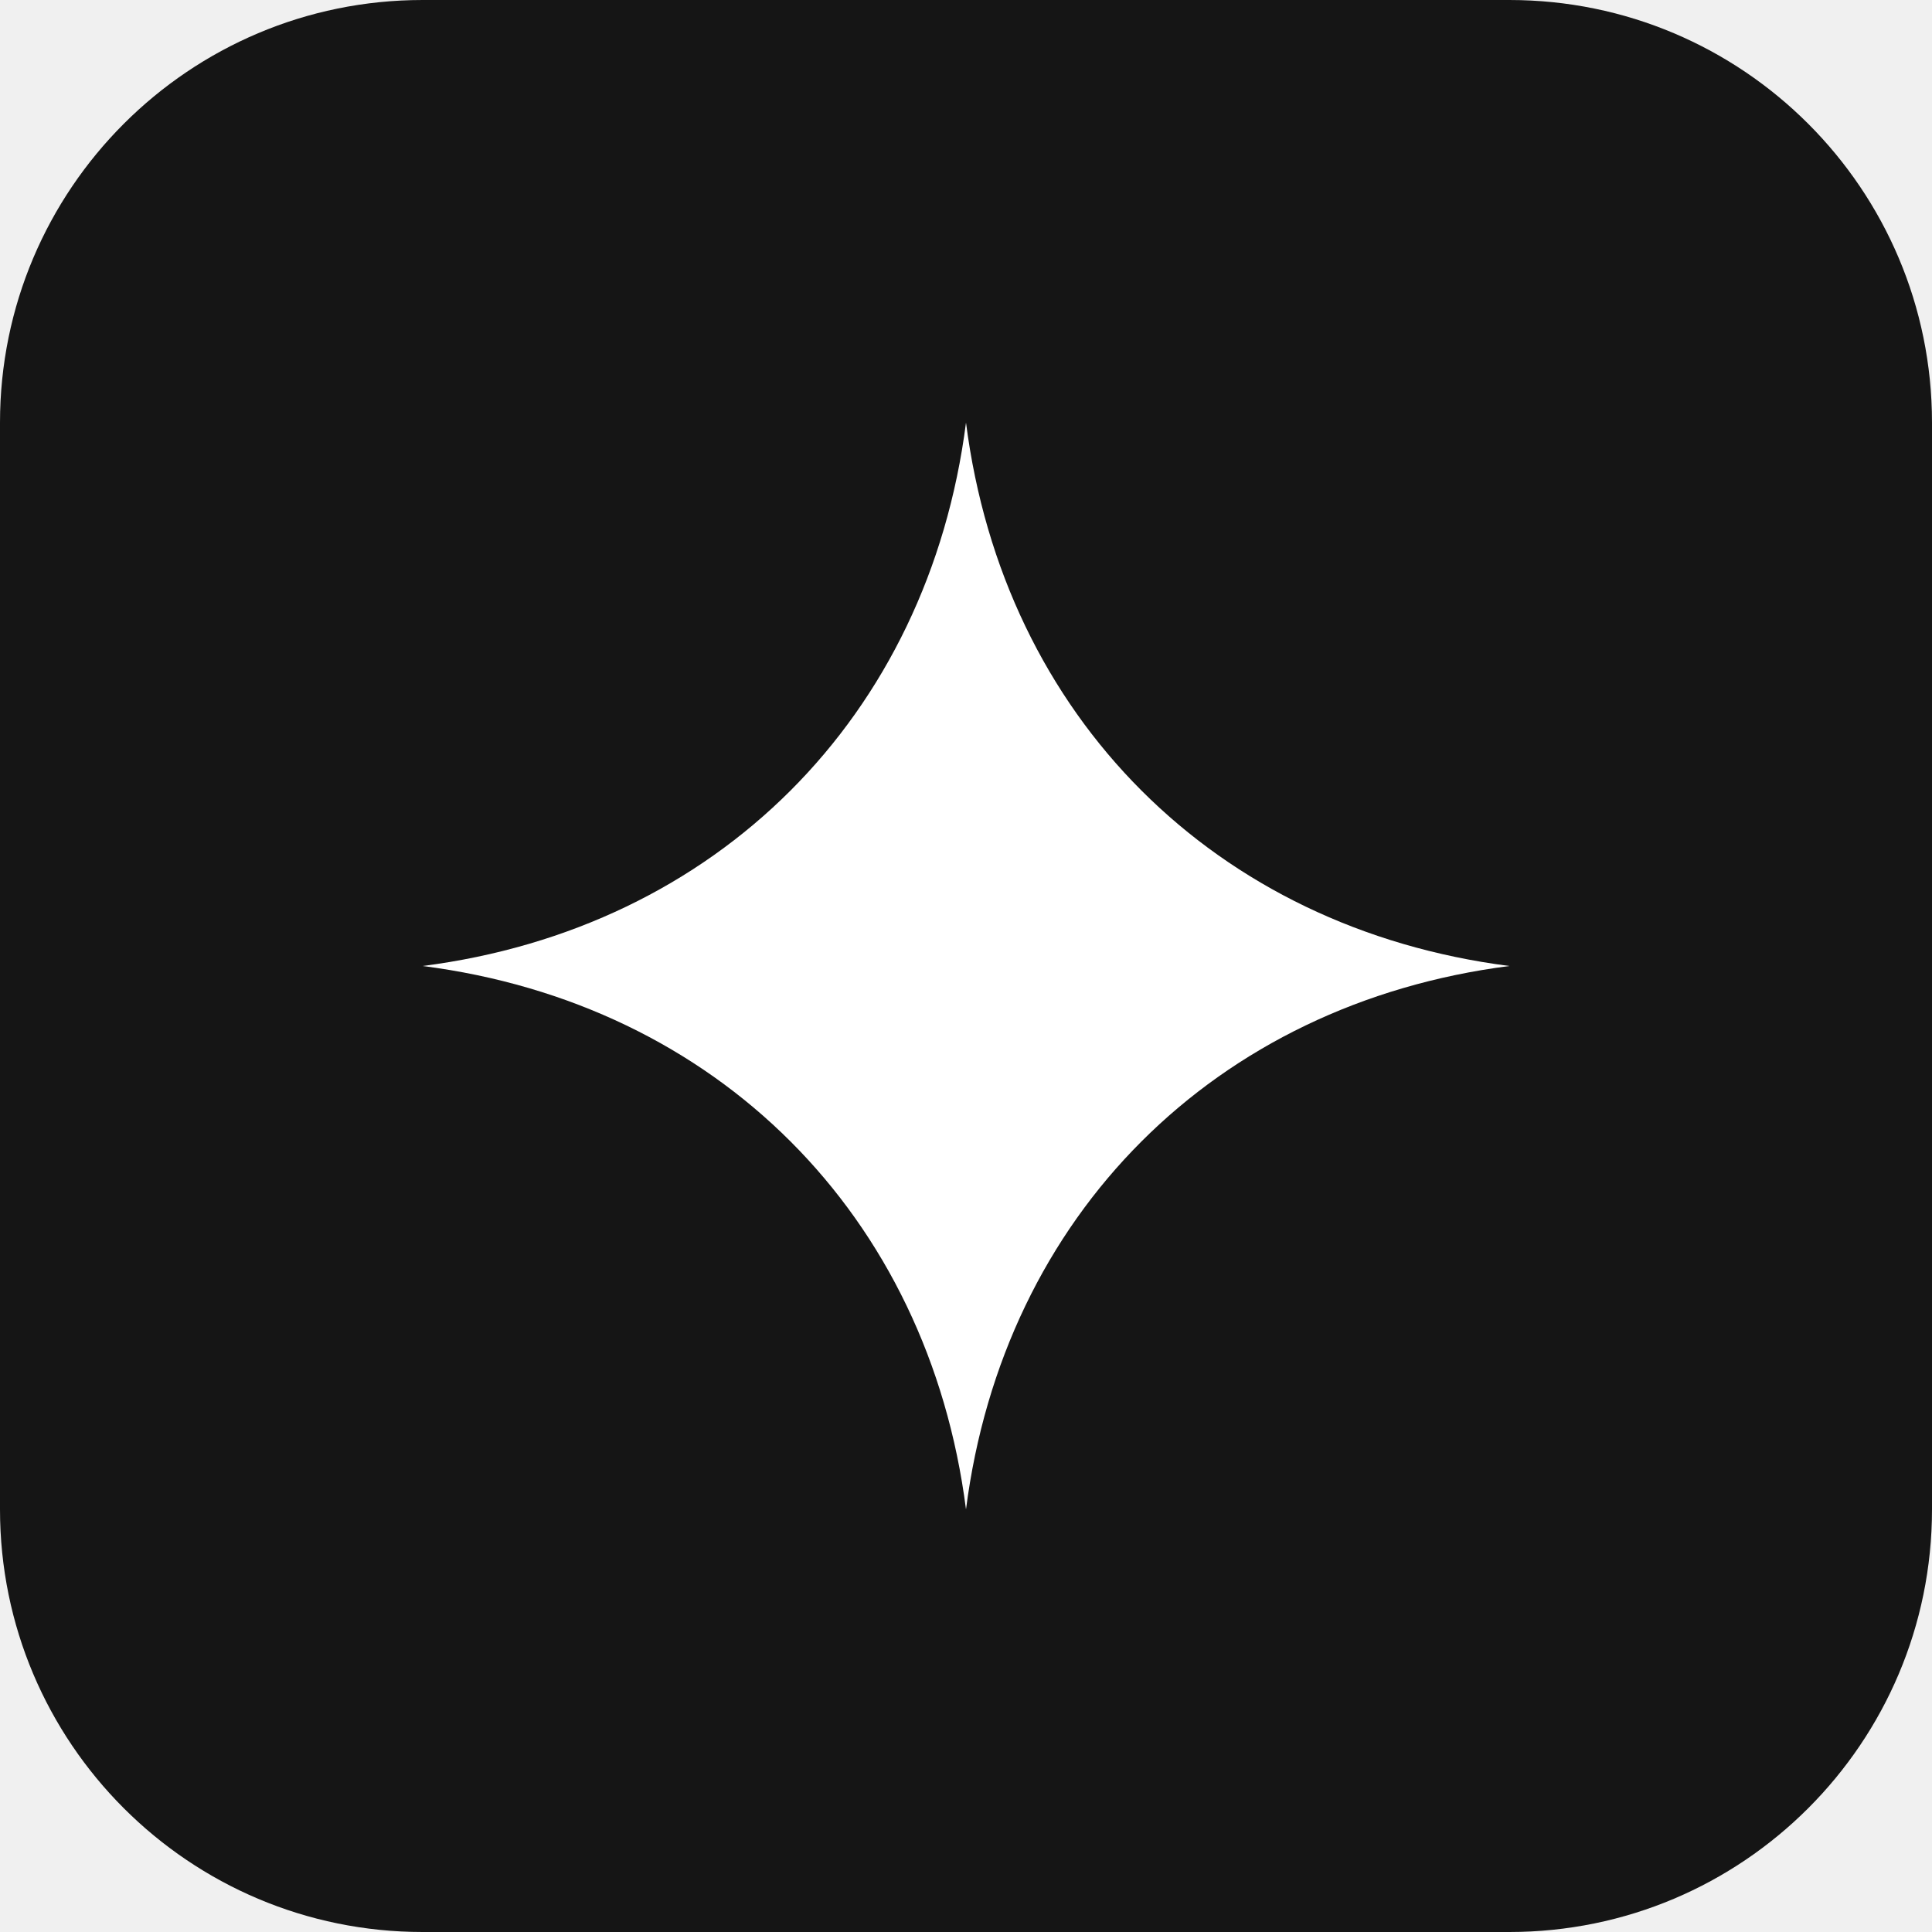
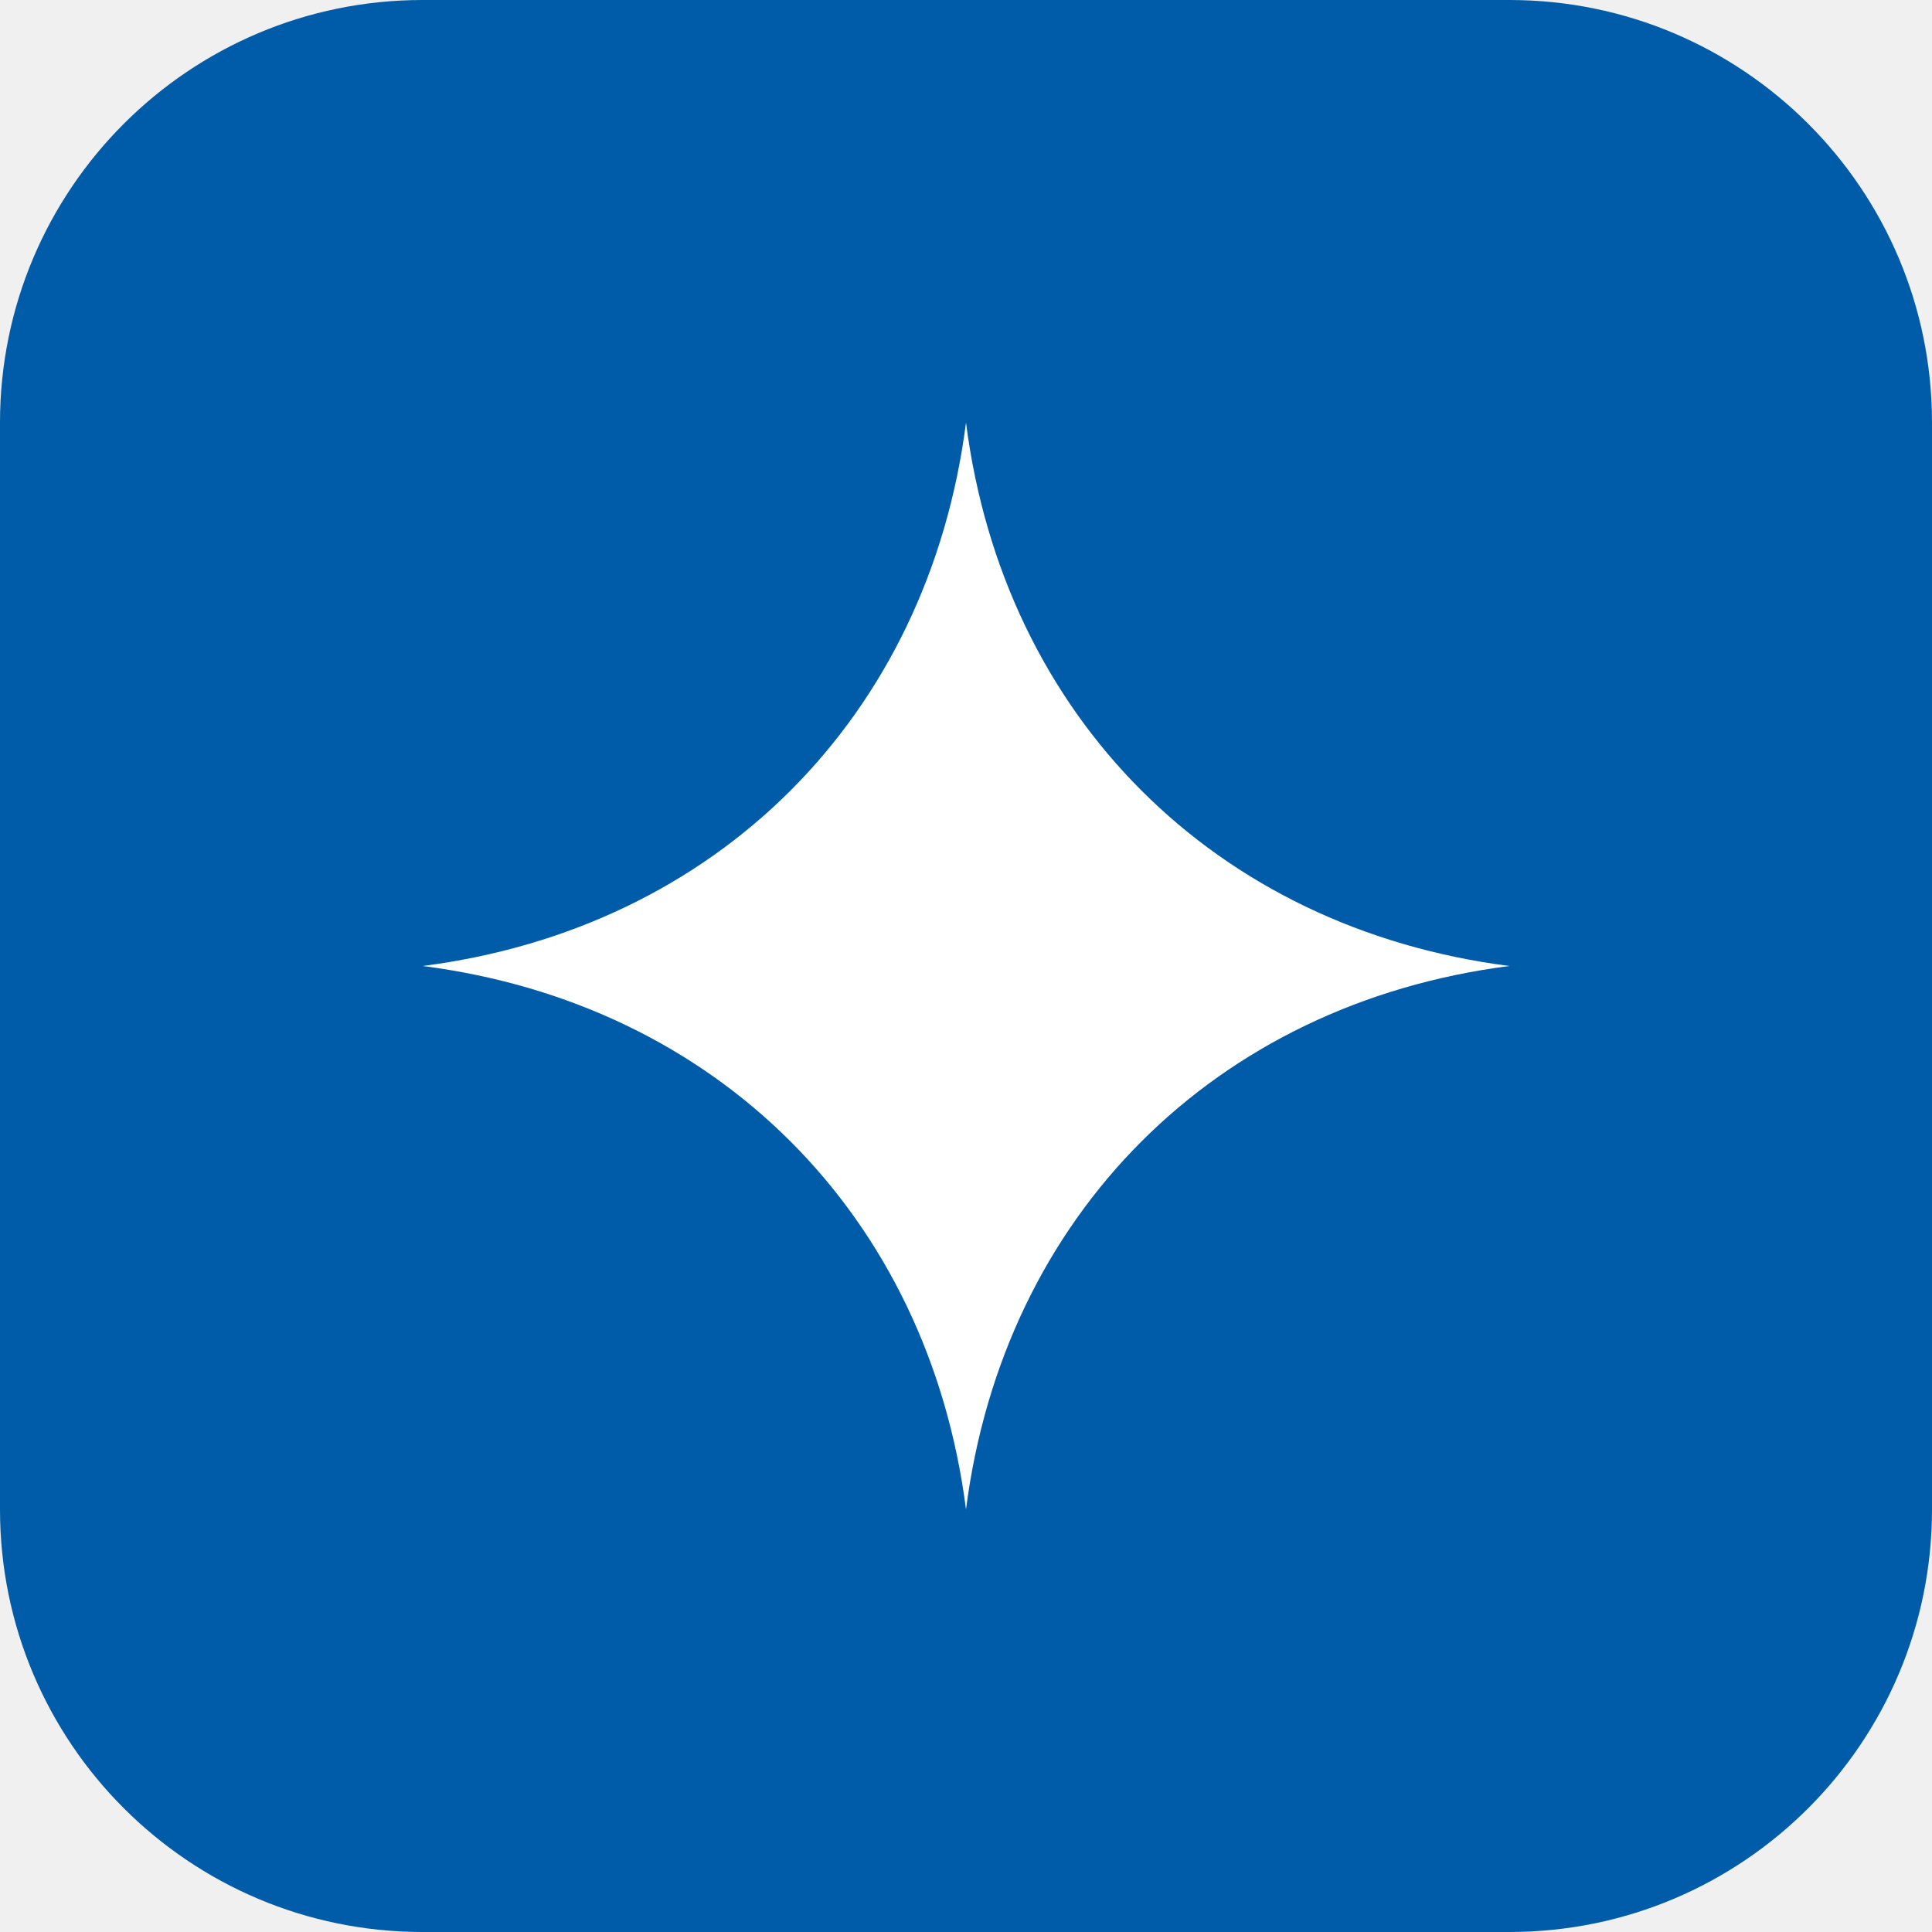
<svg xmlns="http://www.w3.org/2000/svg" viewBox="0 0 512 512">
-   <rect width="512" height="512" rx="112" fill="#151515" />
+   <rect width="512" height="512" rx="112" fill="#005ca8" />
  <path d="M256 112c10 78 66 134 144 144-78 10-134 66-144 144-10-78-66-134-144-144 78-10 134-66 144-144z" fill="#ffffff" />
</svg>
